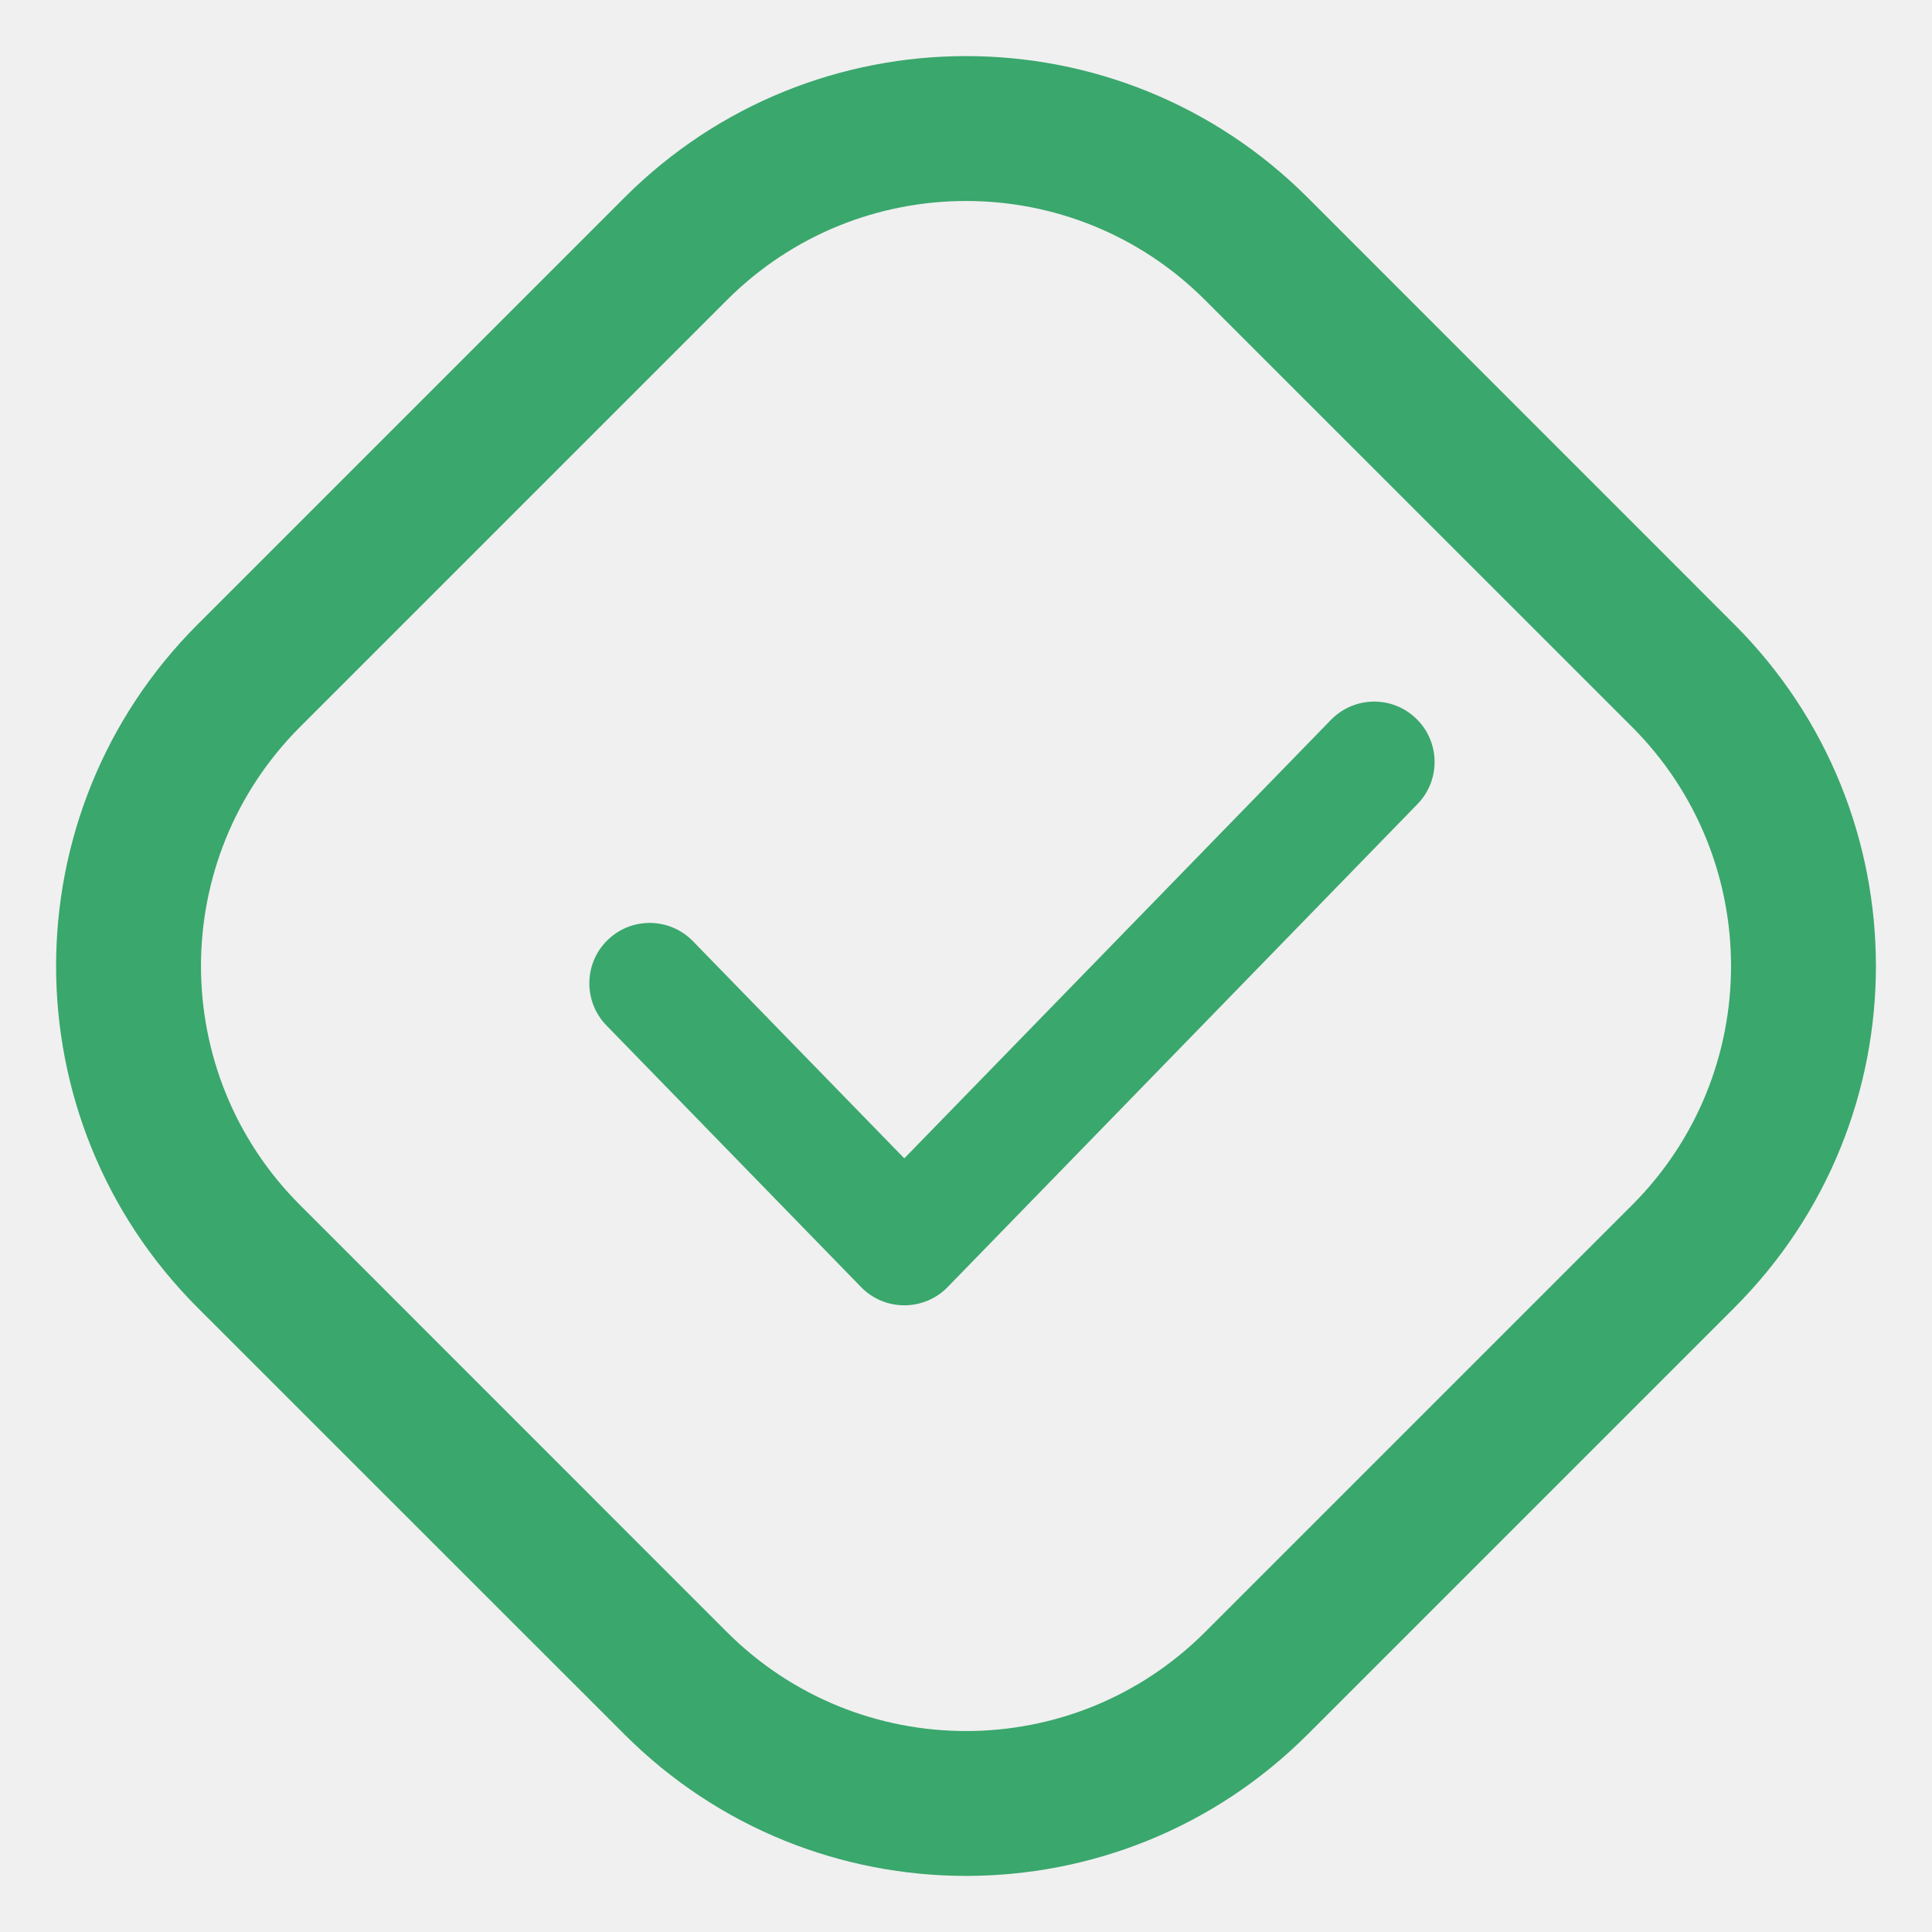
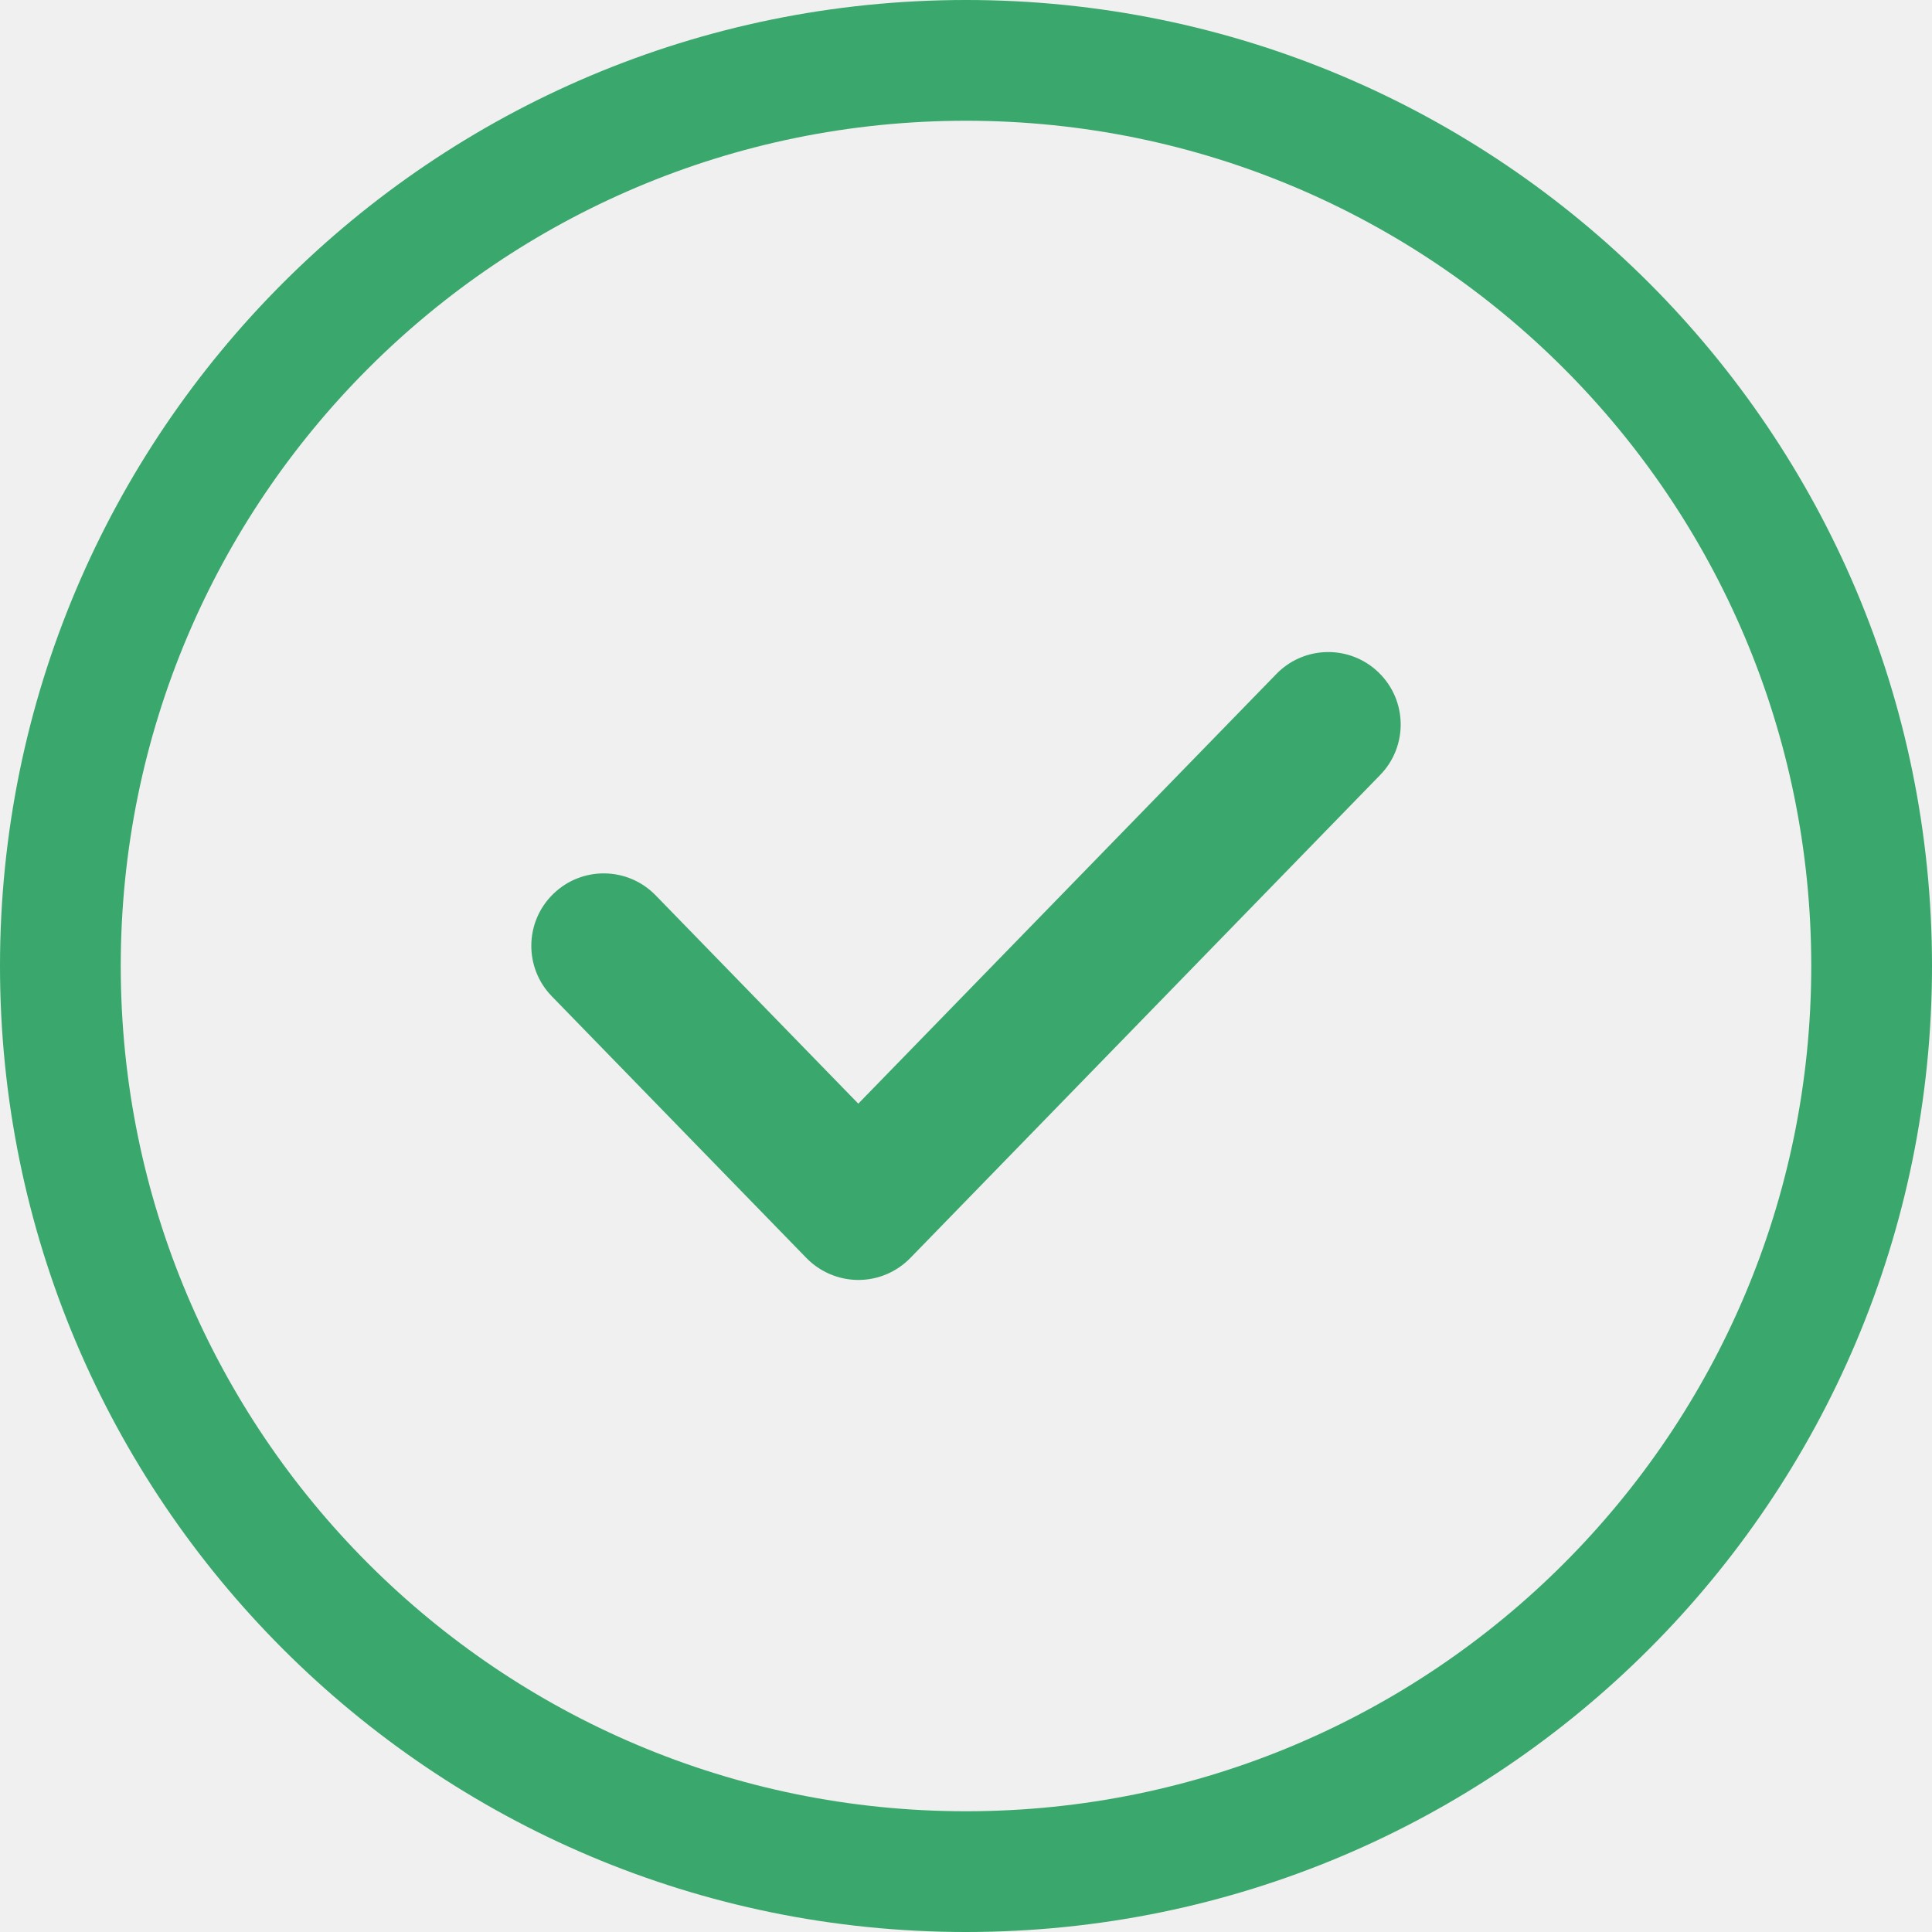
<svg xmlns="http://www.w3.org/2000/svg" width="16" height="16" viewBox="0 0 16 16" fill="none">
-   <g clip-path="url(#clip0_7619_171731)">
-     <path fill-rule="evenodd" clip-rule="evenodd" d="M9.98 2.485L13.516 6.02C14.609 7.114 14.609 8.887 13.516 9.98L9.98 13.516C8.887 14.609 7.114 14.609 6.02 13.516L2.485 9.98C1.391 8.887 1.391 7.114 2.485 6.02L6.02 2.485C7.114 1.391 8.887 1.391 9.98 2.485ZM5.172 1.636C6.734 0.074 9.267 0.074 10.829 1.636L14.364 5.172C15.926 6.734 15.926 9.267 14.364 10.829L10.829 14.364C9.267 15.926 6.734 15.926 5.172 14.364L1.636 10.829C0.074 9.267 0.074 6.734 1.636 5.172L5.172 1.636ZM11.739 6.659C11.932 6.461 11.927 6.144 11.729 5.952C11.531 5.759 11.215 5.764 11.022 5.962L7.489 9.593L5.739 7.795C5.547 7.597 5.23 7.592 5.032 7.785C4.834 7.977 4.83 8.294 5.022 8.492L7.131 10.659C7.225 10.756 7.354 10.81 7.489 10.81C7.624 10.81 7.754 10.756 7.848 10.659L11.739 6.659Z" fill="#3AA76D" />
+   <g clip-path="url(#clip0_7619_171711)">
+     <path fill-rule="evenodd" clip-rule="evenodd" d="M15 8C15 11.866 11.866 15 8 15C4.134 15 1 11.866 1 8C1 4.134 4.134 1 8 1C11.866 1 15 4.134 15 8ZM16 8C16 12.418 12.418 16 8 16C3.582 16 0 12.418 0 8C0 3.582 3.582 0 8 0C12.418 0 16 3.582 16 8ZM11.43 6.418C11.661 6.181 11.656 5.801 11.418 5.57C11.181 5.339 10.801 5.344 10.57 5.582L7.108 9.14L5.43 7.415C5.199 7.177 4.819 7.172 4.582 7.403C4.344 7.634 4.339 8.014 4.57 8.251L6.678 10.418C6.791 10.534 6.947 10.6 7.109 10.6C7.271 10.6 7.426 10.534 7.539 10.418L11.43 6.418Z" fill="#3AA76D" />
  </g>
  <defs>
-     <clipPath id="clip0_7619_171731">
+     <clipPath id="clip0_7619_171711">
      <rect width="16" height="16" fill="white" />
    </clipPath>
  </defs>
</svg>
